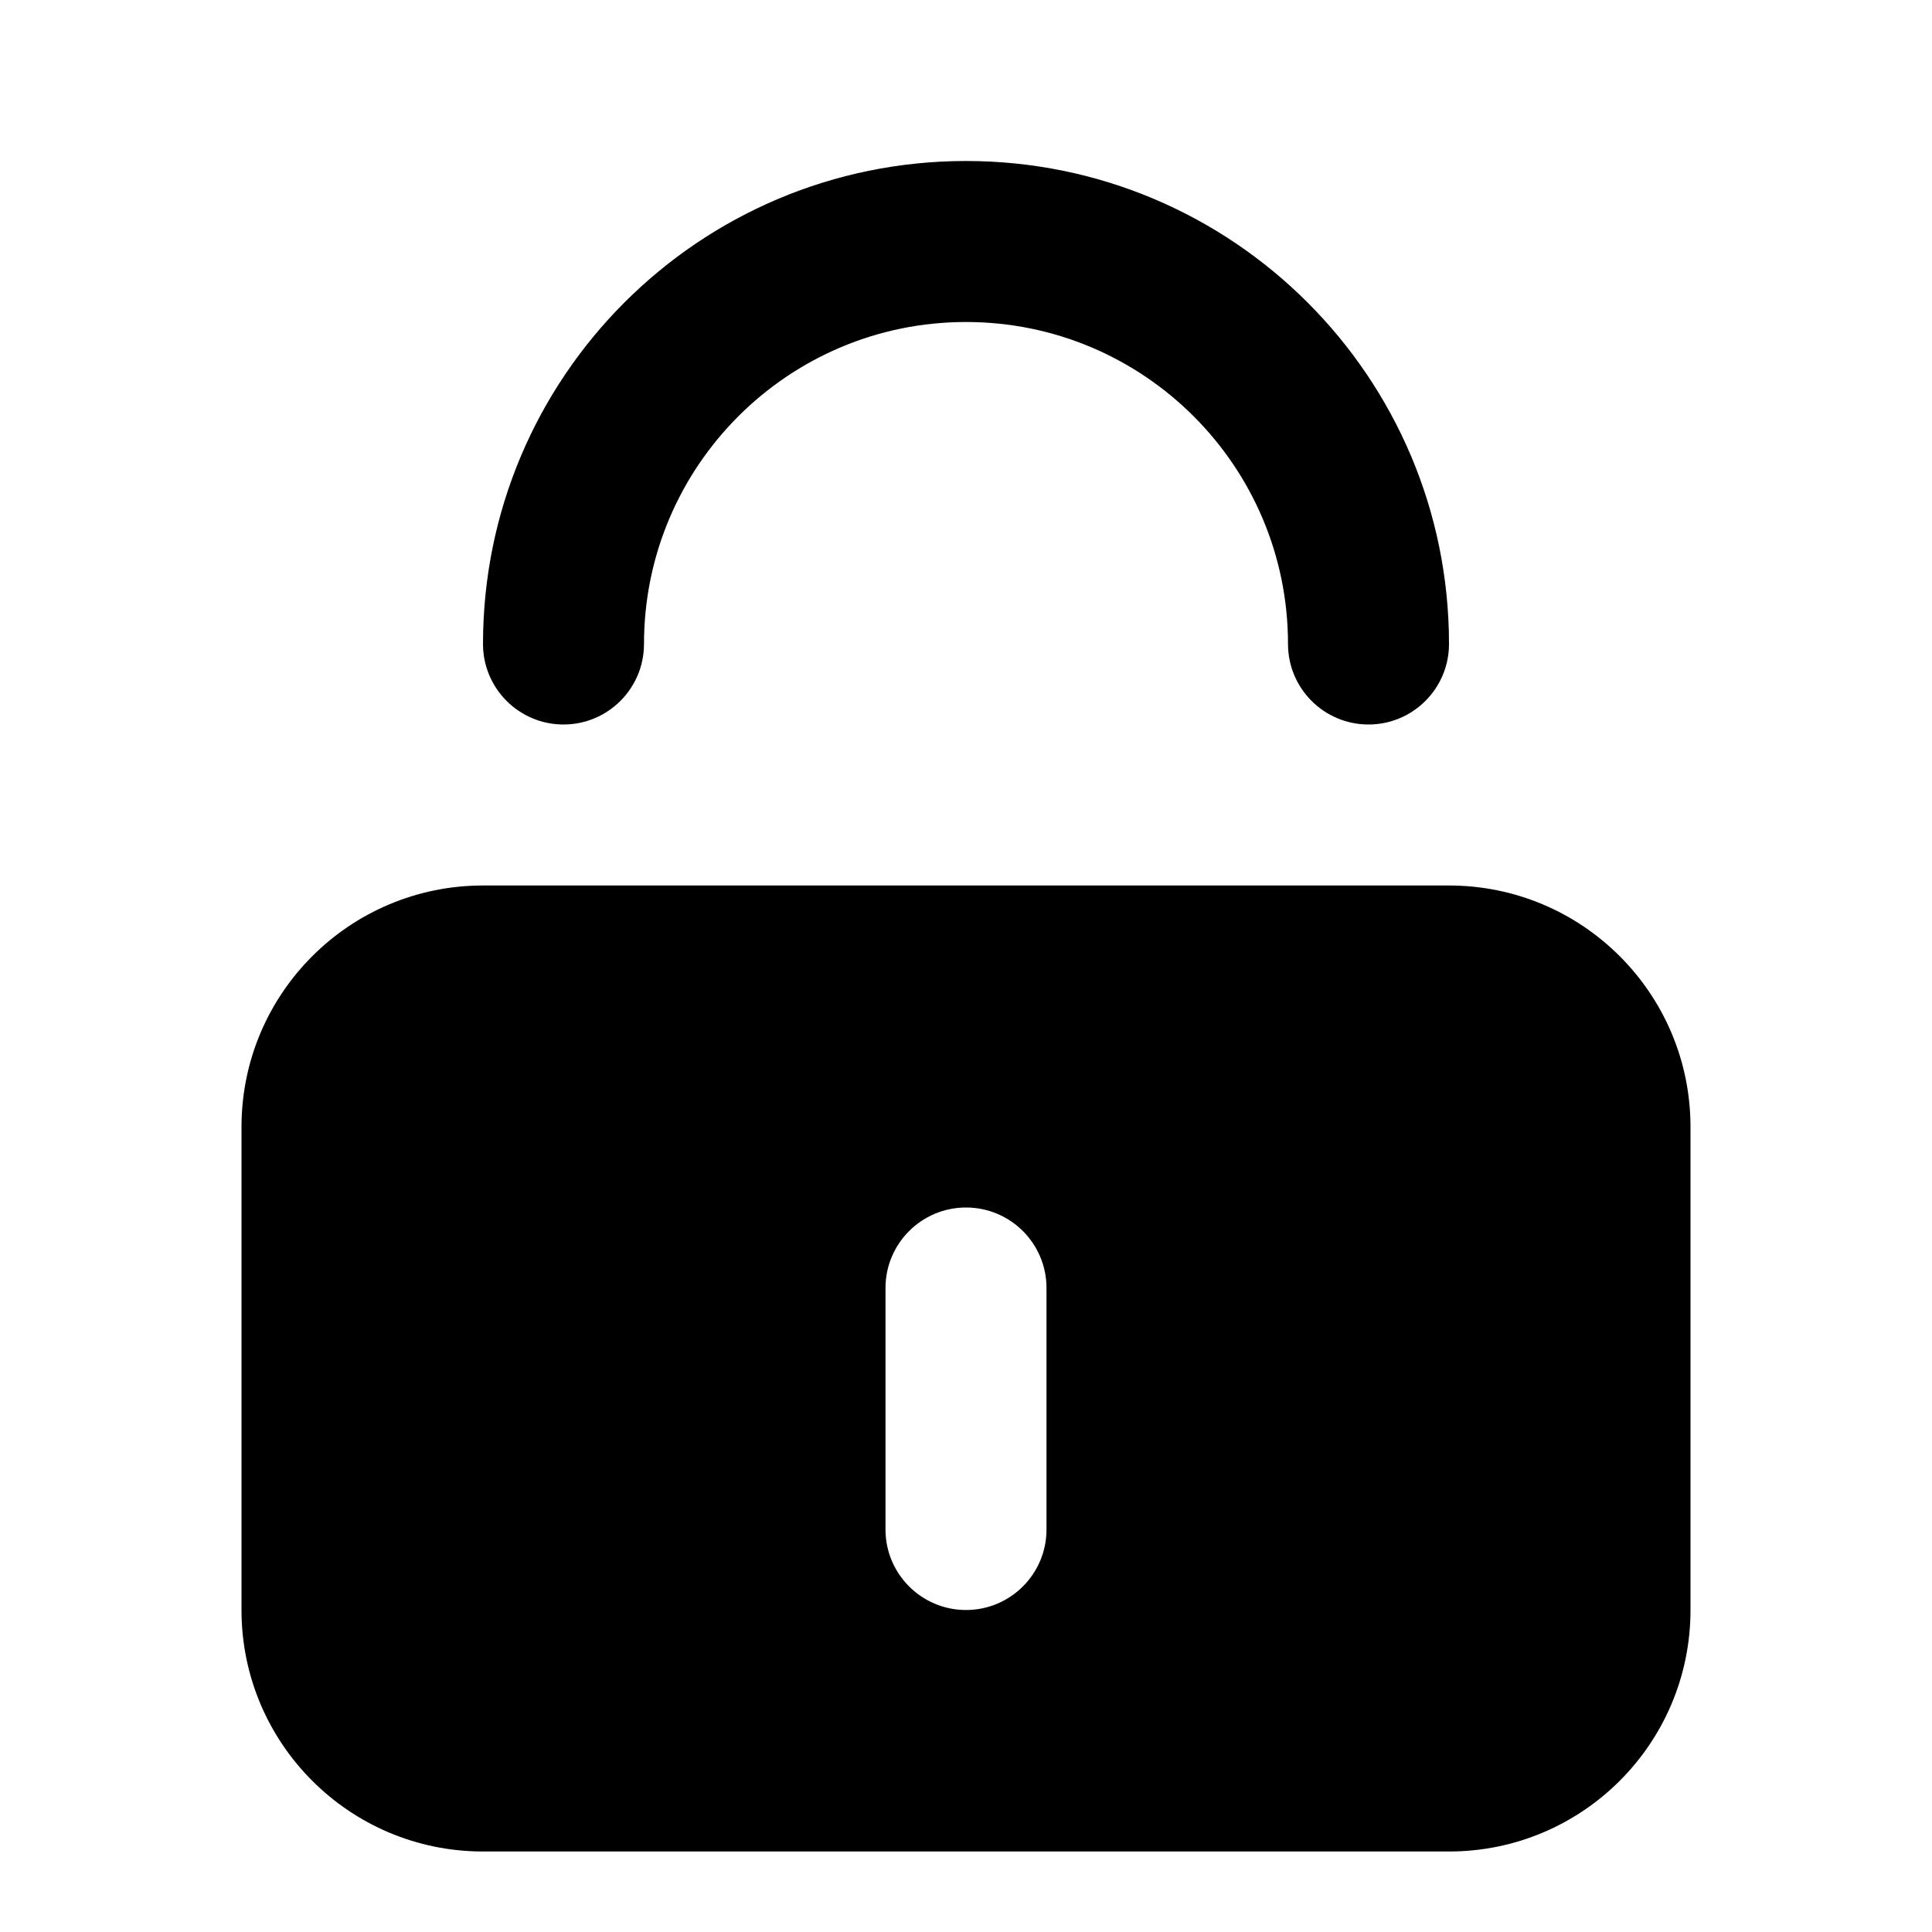
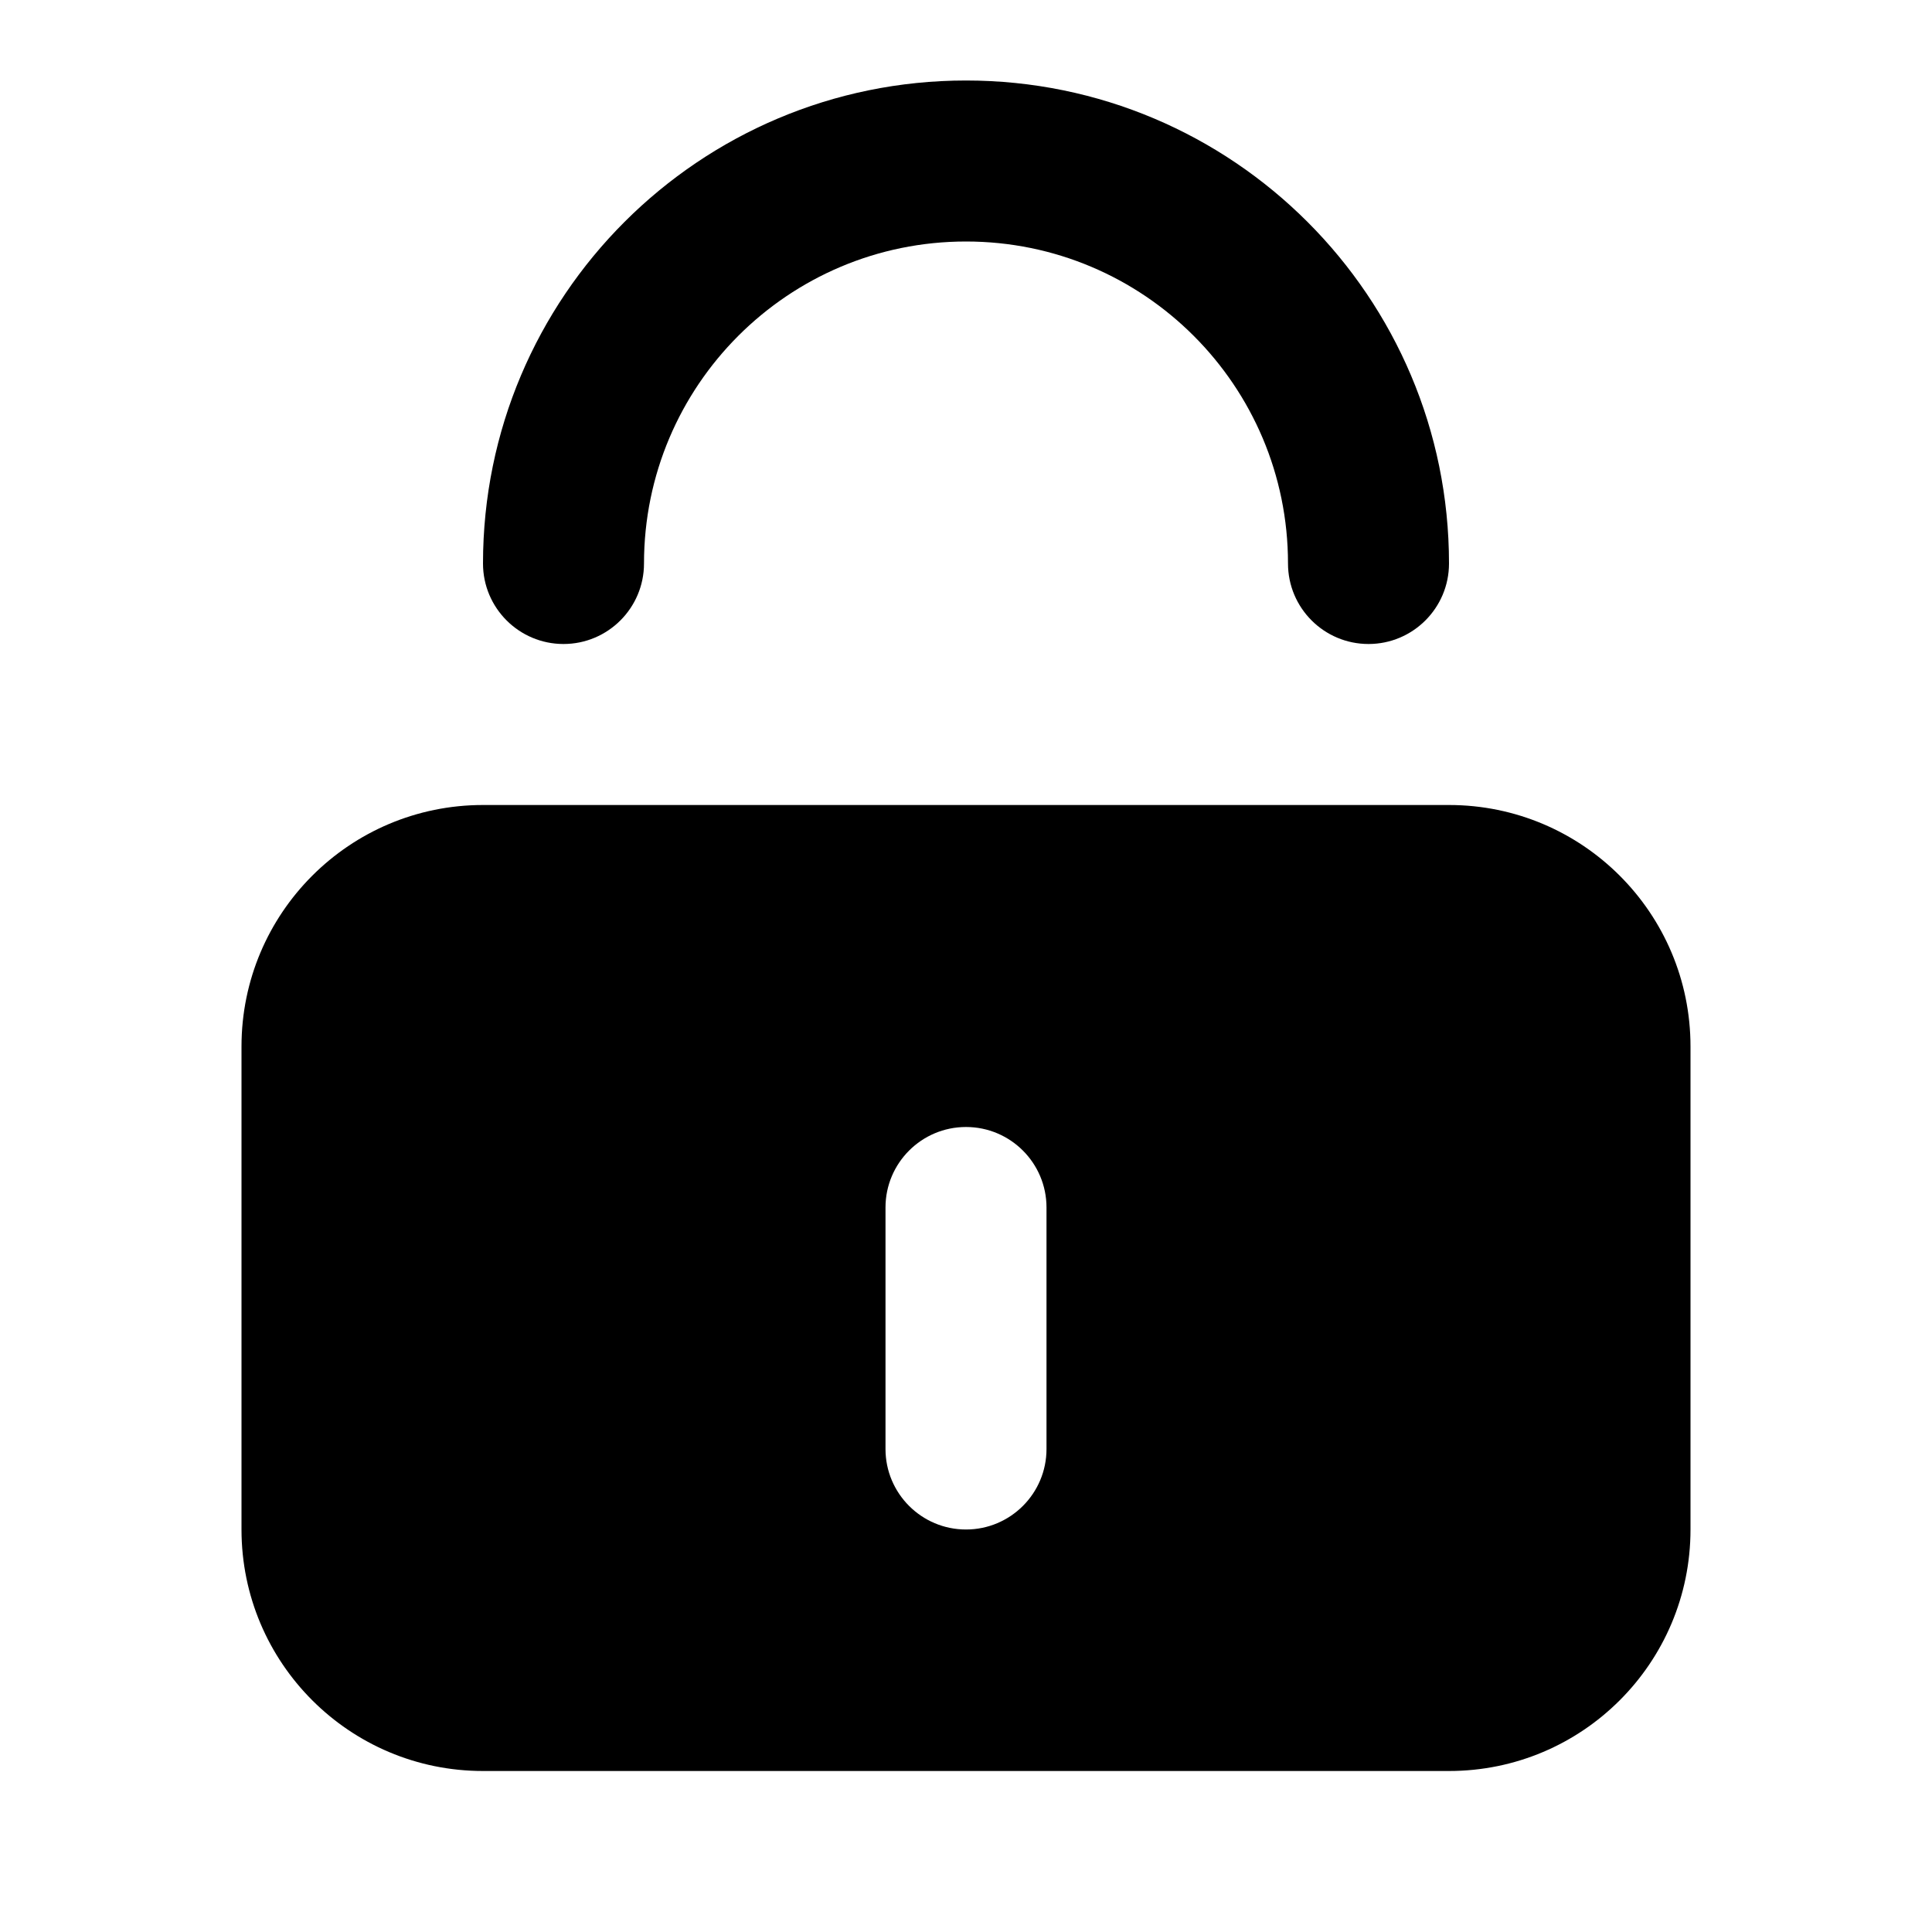
<svg xmlns="http://www.w3.org/2000/svg" viewBox="0 0 24 24" fill="currentColor">
-   <path d="M8 8C8 5.791 9.791 4 12 4C14.209 4 16 5.791 16 8C16 8.552 16.448 9 17 9C17.552 9 18 8.552 18 8C18 4.686 15.314 2 12 2C8.686 2 6 4.686 6 8C6 8.552 6.448 9 7 9C7.552 9 8 8.552 8 8Z" />
-   <path fill-rule="evenodd" clip-rule="evenodd" d="M6 11C4.343 11 3 12.343 3 14V20C3 21.657 4.343 23 6 23H18C19.657 23 21 21.657 21 20V14C21 12.343 19.657 11 18 11H6ZM12 15C12.552 15 13 15.448 13 16V19C13 19.552 12.552 20 12 20C11.448 20 11 19.552 11 19V16C11 15.448 11.448 15 12 15Z" />
+   <path d="M8 7C8 4.791 9.791 3 12 3C14.209 3 16 4.791 16 7C16 7.552 16.448 8 17 8C17.552 8 18 7.552 18 7C18 3.686 15.314 1 12 1C8.686 1 6 3.686 6 7C6 7.552 6.448 8 7 8C7.552 8 8 7.552 8 7Z" />
+   <path fill-rule="evenodd" clip-rule="evenodd" d="M6 10C4.343 10 3 11.343 3 13V19C3 20.657 4.343 22 6 22H18C19.657 22 21 20.657 21 19V13C21 11.343 19.657 10 18 10H6ZM12 14C12.552 14 13 14.448 13 15V18C13 18.552 12.552 19 12 19C11.448 19 11 18.552 11 18V15C11 14.448 11.448 14 12 14Z" />
</svg>
